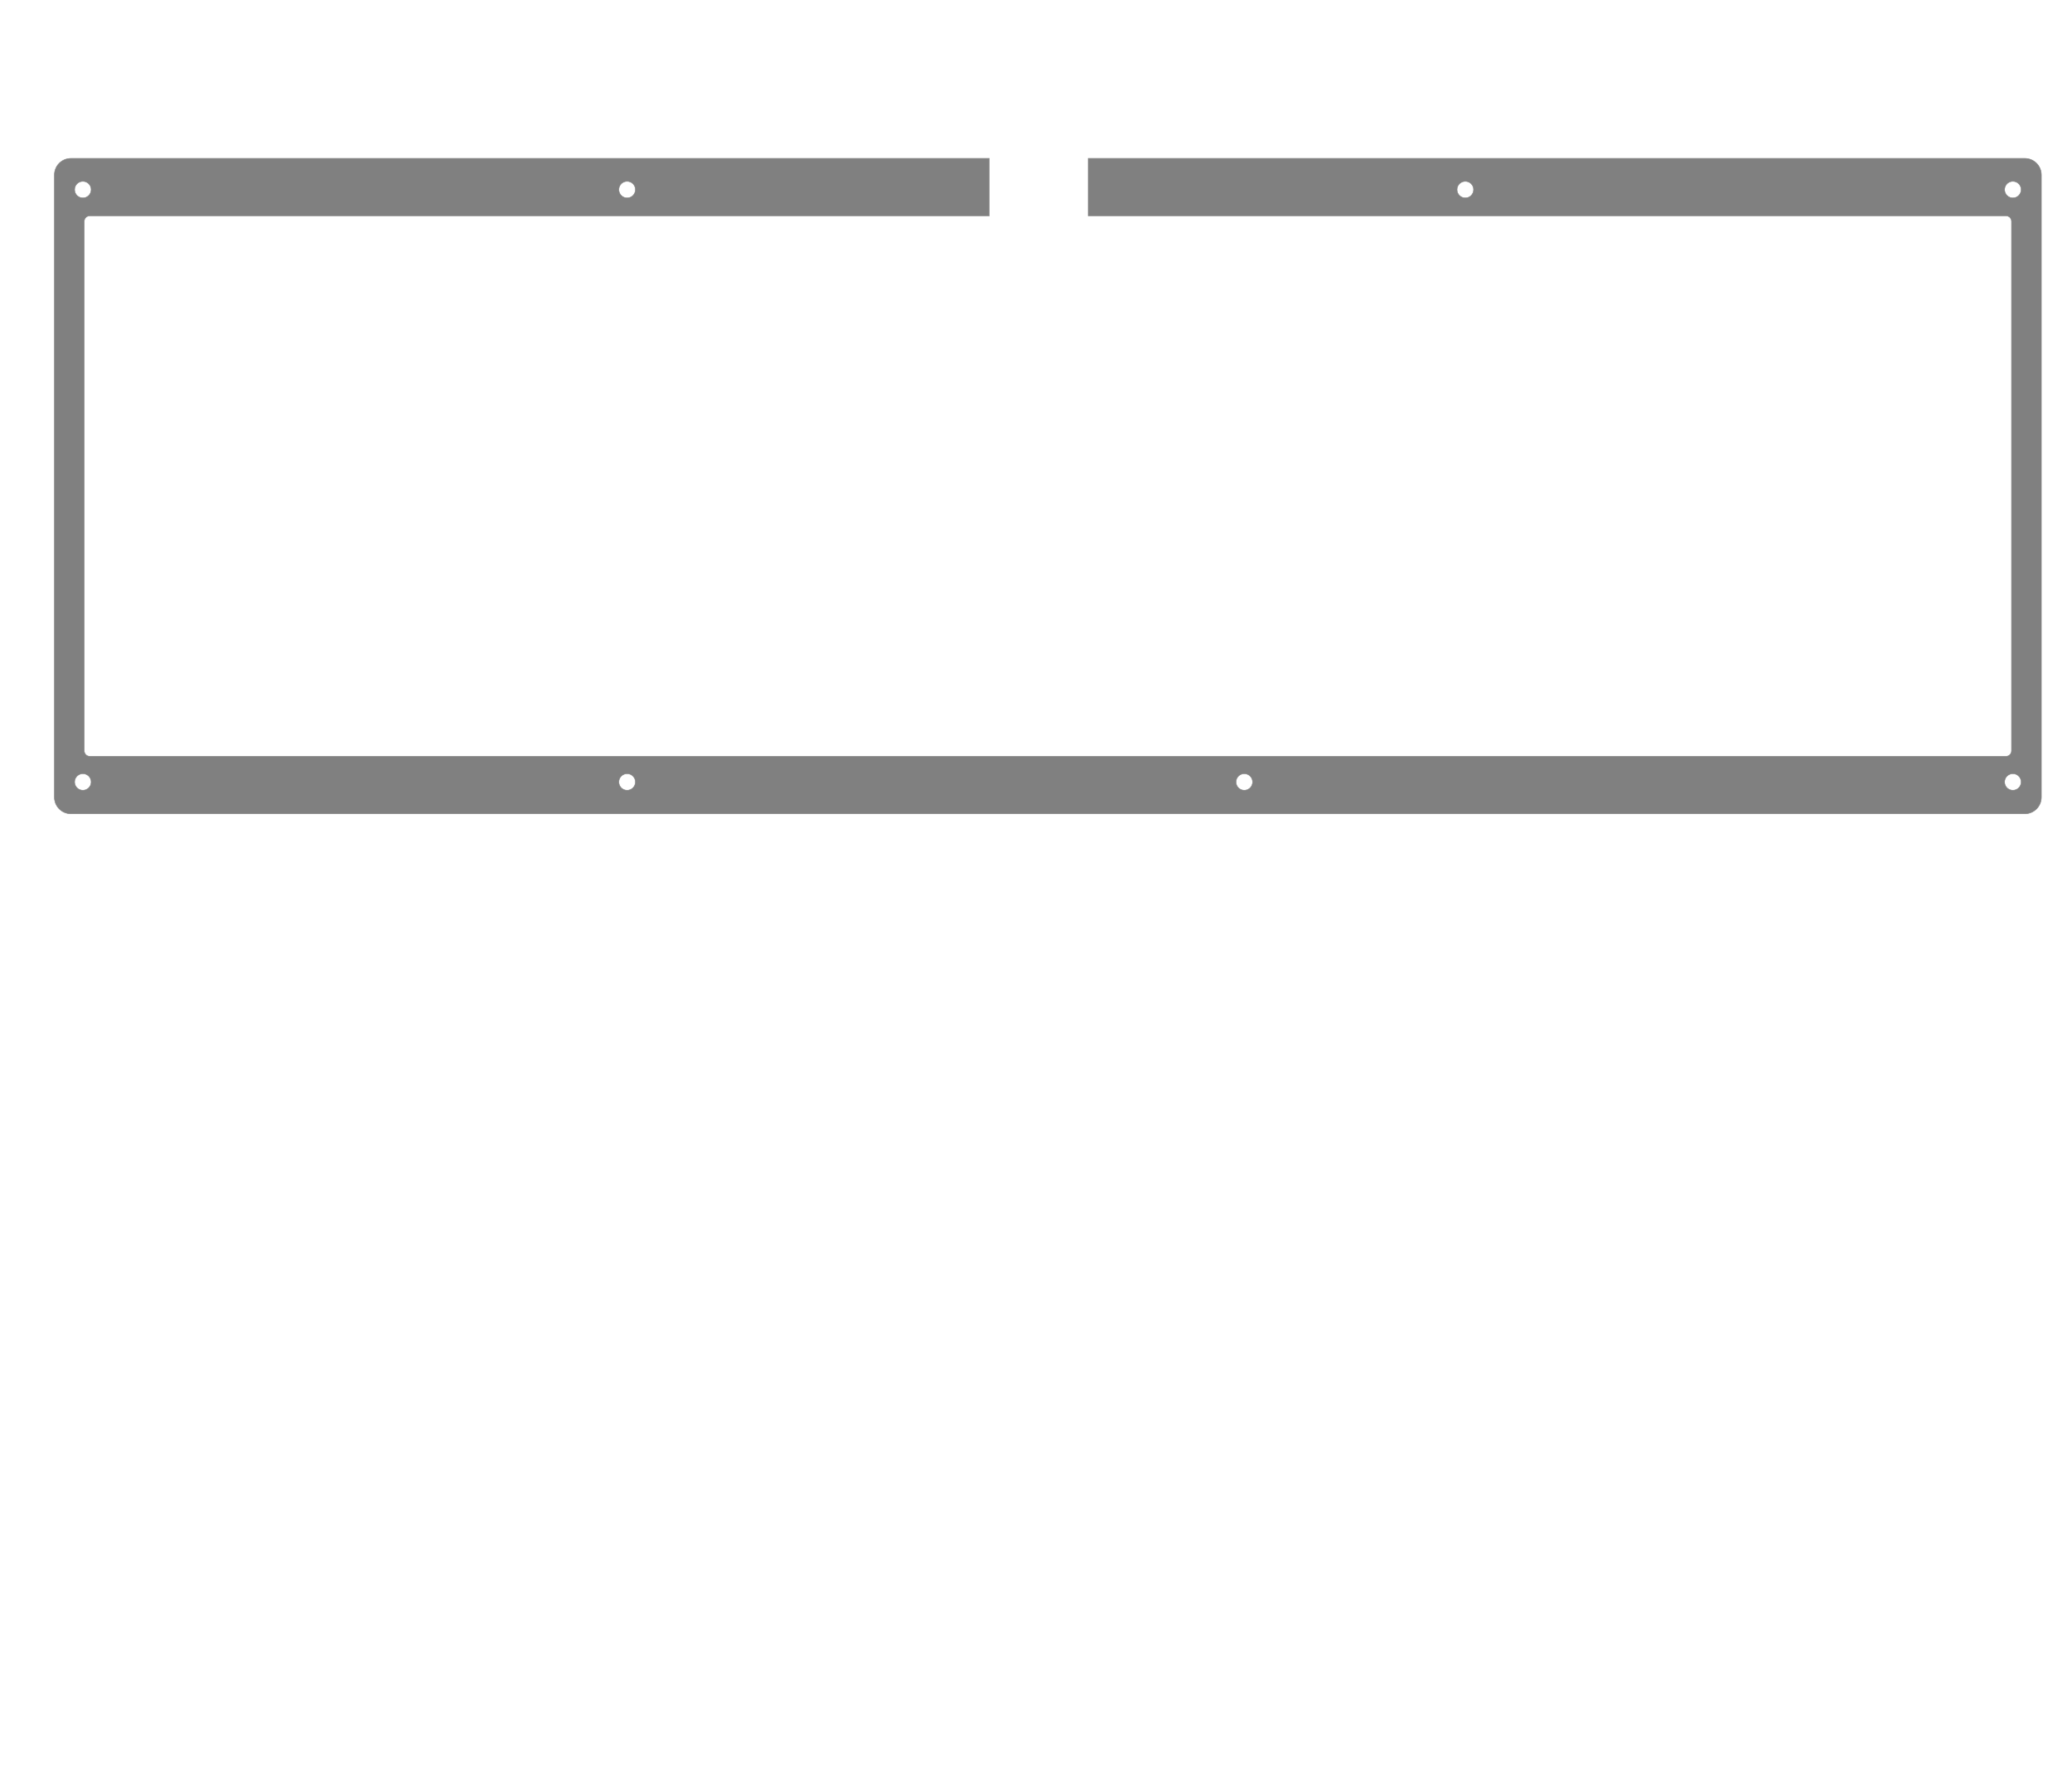
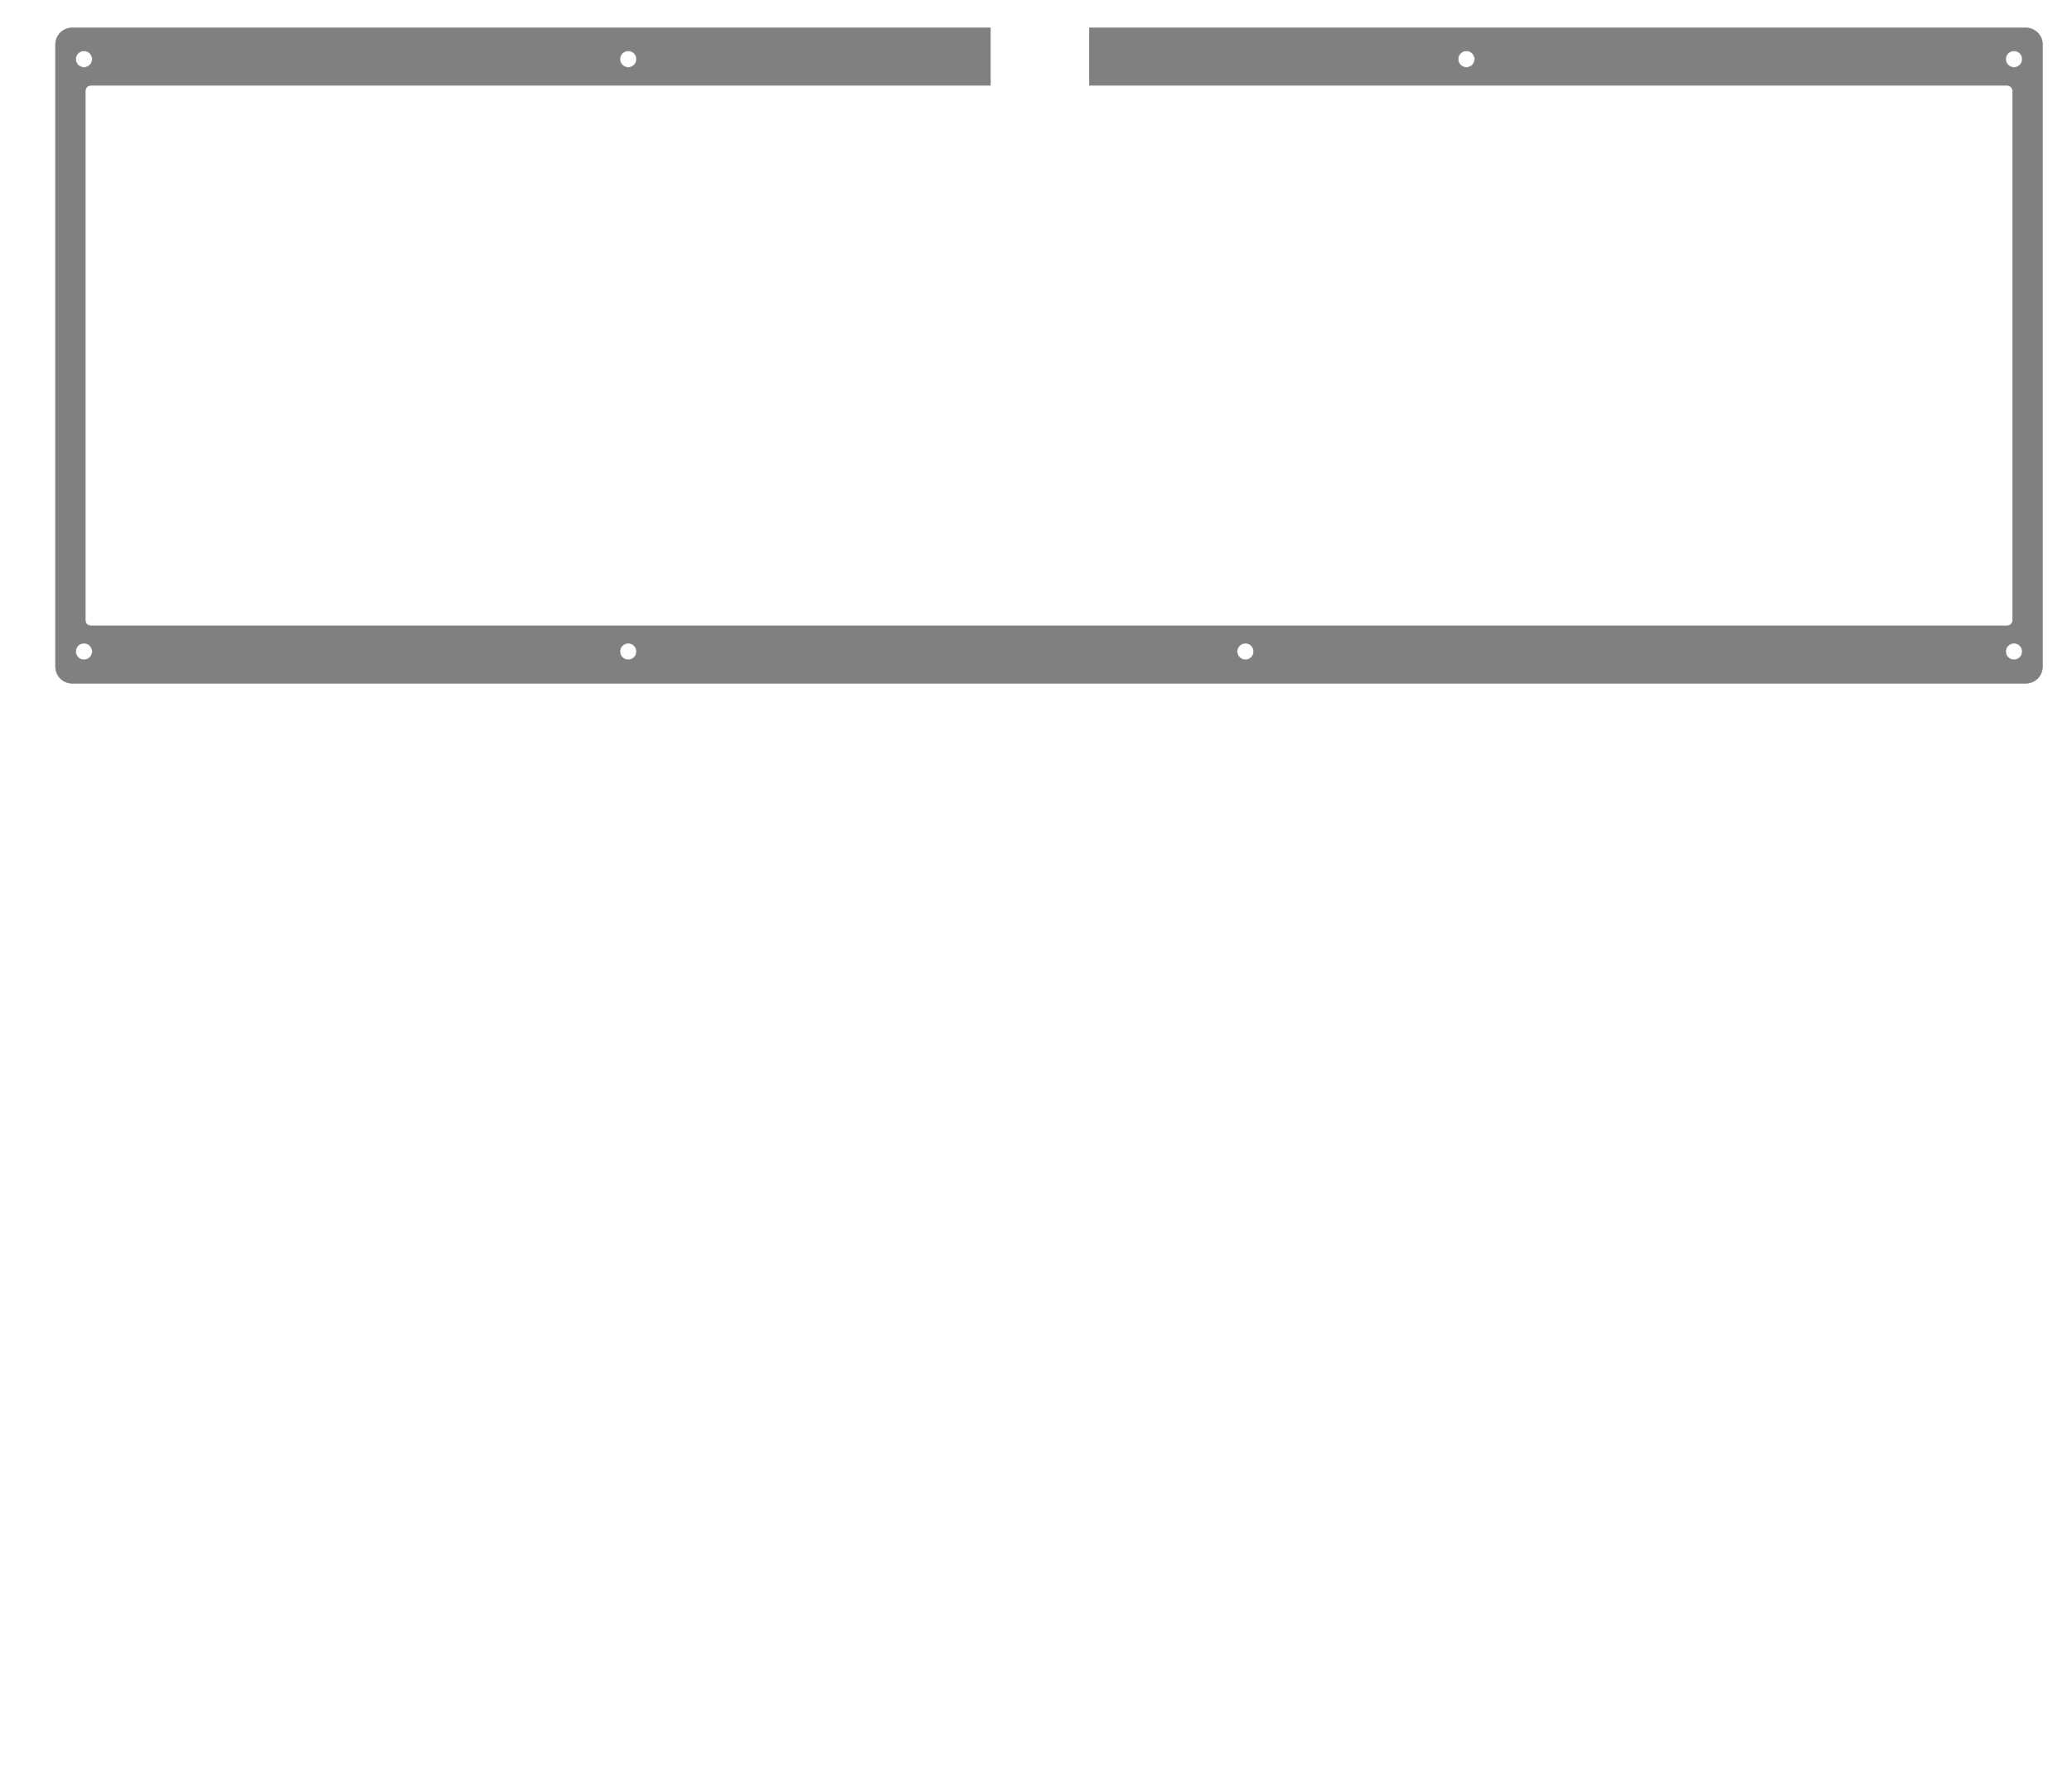
<svg xmlns="http://www.w3.org/2000/svg" width="375mm" height="320mm" viewBox="0 0 375 320" version="1.1" id="svg1">
  <defs id="defs1" />
  <g id="g27-5" style="display:inline;fill:#808080;fill-opacity:1;stroke:#808080;stroke-opacity:1" transform="translate(3.606081e-7,-3.2180712e-4)">
-     <path id="rect7-1" style="fill:#808080;fill-opacity:1;stroke:#808080;stroke-width:0.091;stroke-opacity:1" d="M 12.846 28.659 C 11.184 28.659 9.845 29.996 9.845 31.658 L 9.845 144.255 C 9.845 145.917 11.184 147.254 12.846 147.254 L 366.455 147.254 C 368.117 147.254 369.454 145.917 369.454 144.255 L 369.454 31.658 C 369.454 29.996 368.117 28.659 366.455 28.659 L 196.95 28.659 L 196.95 39.058 L 363.055 39.058 C 363.609 39.058 364.055 39.504 364.055 40.058 L 364.055 135.855 C 364.055 136.409 363.609 136.855 363.055 136.855 L 16.245 136.855 C 15.691 136.855 15.245 136.409 15.245 135.855 L 15.245 40.058 C 15.245 39.504 15.691 39.058 16.245 39.058 L 179.05 39.058 L 179.05 28.659 L 12.846 28.659 z M 15 32.813 A 1.5 1.5 0 0 1 16.5 34.313 A 1.5 1.5 0 0 1 15 35.813 A 1.5 1.5 0 0 1 13.5 34.313 A 1.5 1.5 0 0 1 15 32.813 z M 113.5 32.813 A 1.5 1.5 0 0 1 115 34.313 A 1.5 1.5 0 0 1 113.5 35.813 A 1.5 1.5 0 0 1 112 34.313 A 1.5 1.5 0 0 1 113.5 32.813 z M 265.2 32.813 A 1.5 1.5 0 0 1 266.7 34.313 A 1.5 1.5 0 0 1 265.2 35.813 A 1.5 1.5 0 0 1 263.7 34.313 A 1.5 1.5 0 0 1 265.2 32.813 z M 364.3 32.813 A 1.5 1.5 0 0 1 365.8 34.313 A 1.5 1.5 0 0 1 364.3 35.813 A 1.5 1.5 0 0 1 362.8 34.313 A 1.5 1.5 0 0 1 364.3 32.813 z M 15 140 A 1.5 1.5 0 0 1 16.5 141.5 A 1.5 1.5 0 0 1 15 143 A 1.5 1.5 0 0 1 13.5 141.5 A 1.5 1.5 0 0 1 15 140 z M 113.5 140 A 1.5 1.5 0 0 1 115 141.5 A 1.5 1.5 0 0 1 113.5 143 A 1.5 1.5 0 0 1 112 141.5 A 1.5 1.5 0 0 1 113.5 140 z M 225.2 140 A 1.5 1.5 0 0 1 226.7 141.5 A 1.5 1.5 0 0 1 225.2 143 A 1.5 1.5 0 0 1 223.7 141.5 A 1.5 1.5 0 0 1 225.2 140 z M 364.3 140 A 1.5 1.5 0 0 1 365.8 141.5 A 1.5 1.5 0 0 1 364.3 143 A 1.5 1.5 0 0 1 362.8 141.5 A 1.5 1.5 0 0 1 364.3 140 z " />
+     <path id="rect7-1" style="fill:#808080;fill-opacity:1;stroke:#808080;stroke-width:0.091;stroke-opacity:1" d="m 13.046,5.046 c -1.662,0 -3,1.338 -3,3 V 120.642 c 0,1.662 1.338,3 3,3 H 366.655 c 1.662,0 3,-1.338 3,-3 V 8.046 c 0,-1.662 -1.338,-3 -3,-3 H 197.15 V 15.445 h 166.105 c 0.554,0 1,0.446 1,1 v 95.797 c 0,0.554 -0.446,1 -1,1 H 16.445 c -0.554,0 -1,-0.446 -1,-1 V 16.445 c 0,-0.554 0.446,-1 1,-1 H 179.25 V 5.046 Z m 2.154,4.154 a 1.5,1.5 0 0 1 1.5,1.5 1.5,1.5 0 0 1 -1.5,1.5 1.5,1.5 0 0 1 -1.5,-1.5 1.5,1.5 0 0 1 1.5,-1.5 z m 98.5,0 a 1.5,1.5 0 0 1 1.5,1.5 1.5,1.5 0 0 1 -1.5,1.5 1.5,1.5 0 0 1 -1.5,-1.5 1.5,1.5 0 0 1 1.5,-1.5 z m 151.7,0 a 1.5,1.5 0 0 1 1.5,1.5 1.5,1.5 0 0 1 -1.5,1.5 1.5,1.5 0 0 1 -1.5,-1.5 1.5,1.5 0 0 1 1.5,-1.5 z m 99.1,0 a 1.5,1.5 0 0 1 1.5,1.5 1.5,1.5 0 0 1 -1.5,1.5 1.5,1.5 0 0 1 -1.5,-1.5 1.5,1.5 0 0 1 1.5,-1.5 z M 15.2,116.387 a 1.5,1.5 0 0 1 1.5,1.5 1.5,1.5 0 0 1 -1.5,1.5 1.5,1.5 0 0 1 -1.5,-1.5 1.5,1.5 0 0 1 1.5,-1.5 z m 98.5,0 a 1.5,1.5 0 0 1 1.5,1.5 1.5,1.5 0 0 1 -1.5,1.5 1.5,1.5 0 0 1 -1.5,-1.5 1.5,1.5 0 0 1 1.5,-1.5 z m 111.7,0 a 1.5,1.5 0 0 1 1.5,1.5 1.5,1.5 0 0 1 -1.5,1.5 1.5,1.5 0 0 1 -1.5,-1.5 1.5,1.5 0 0 1 1.5,-1.5 z m 139.1,0 a 1.5,1.5 0 0 1 1.5,1.5 1.5,1.5 0 0 1 -1.5,1.5 1.5,1.5 0 0 1 -1.5,-1.5 1.5,1.5 0 0 1 1.5,-1.5 z" />
  </g>
</svg>
